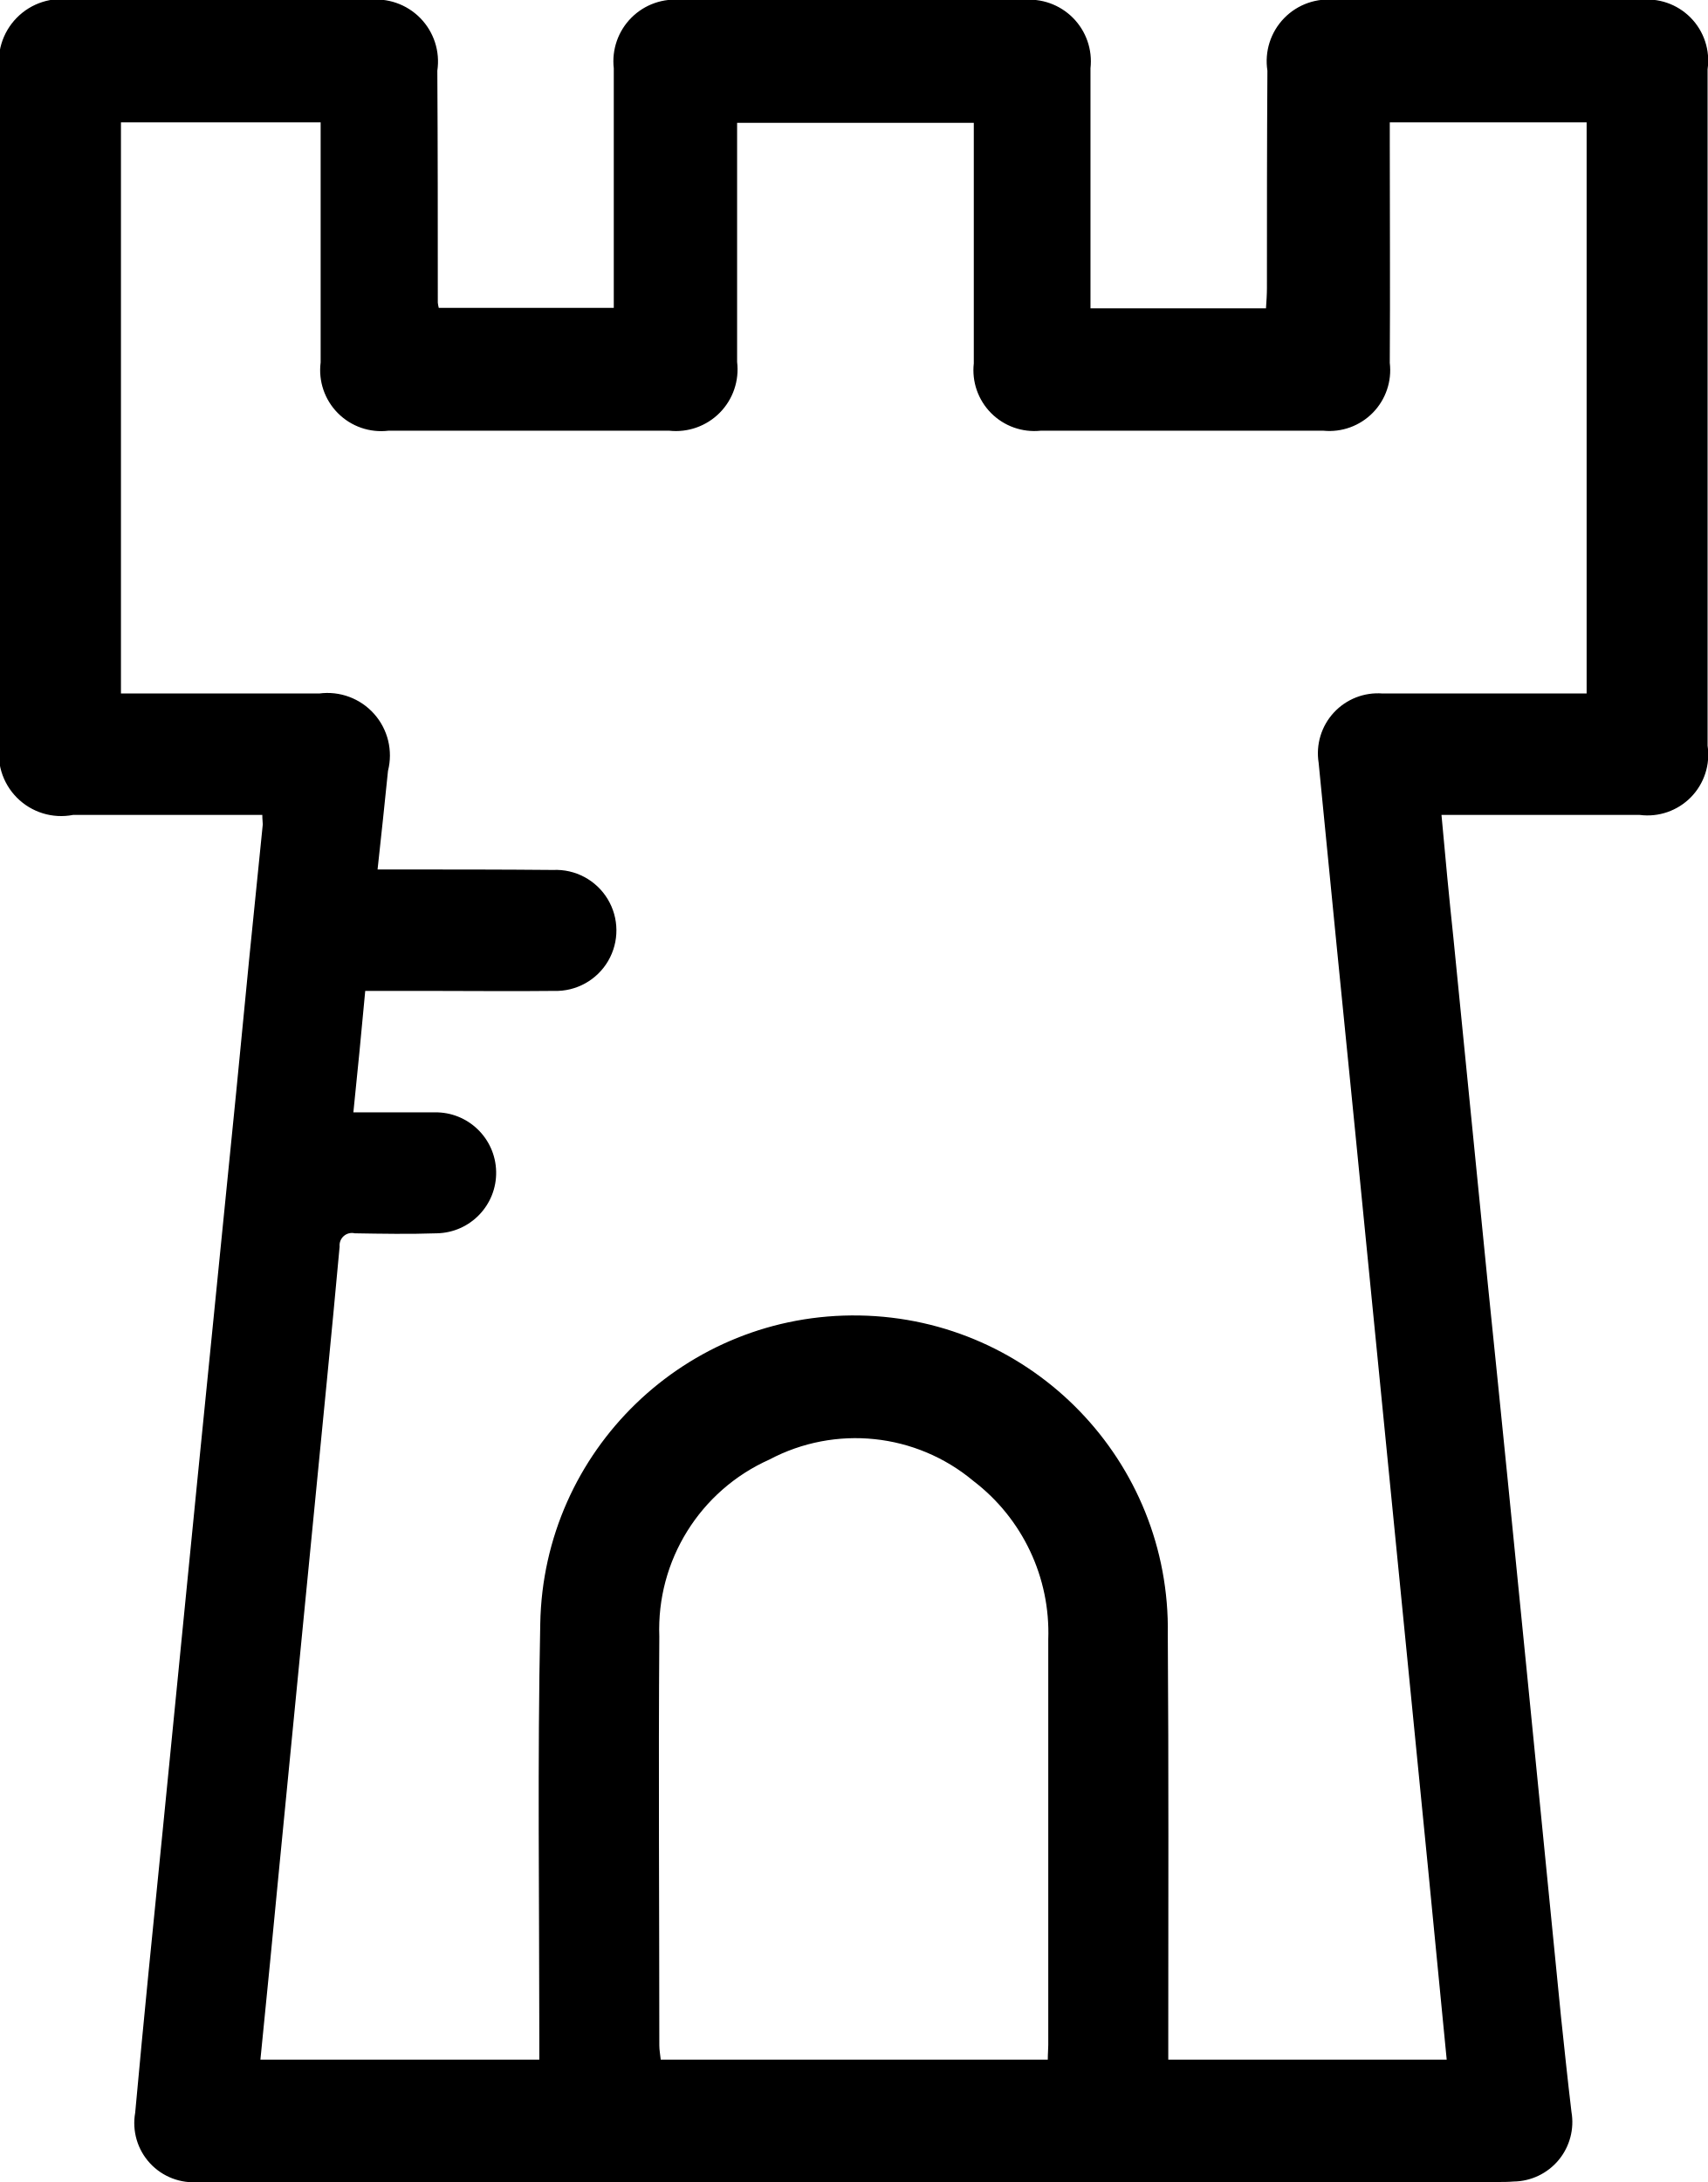
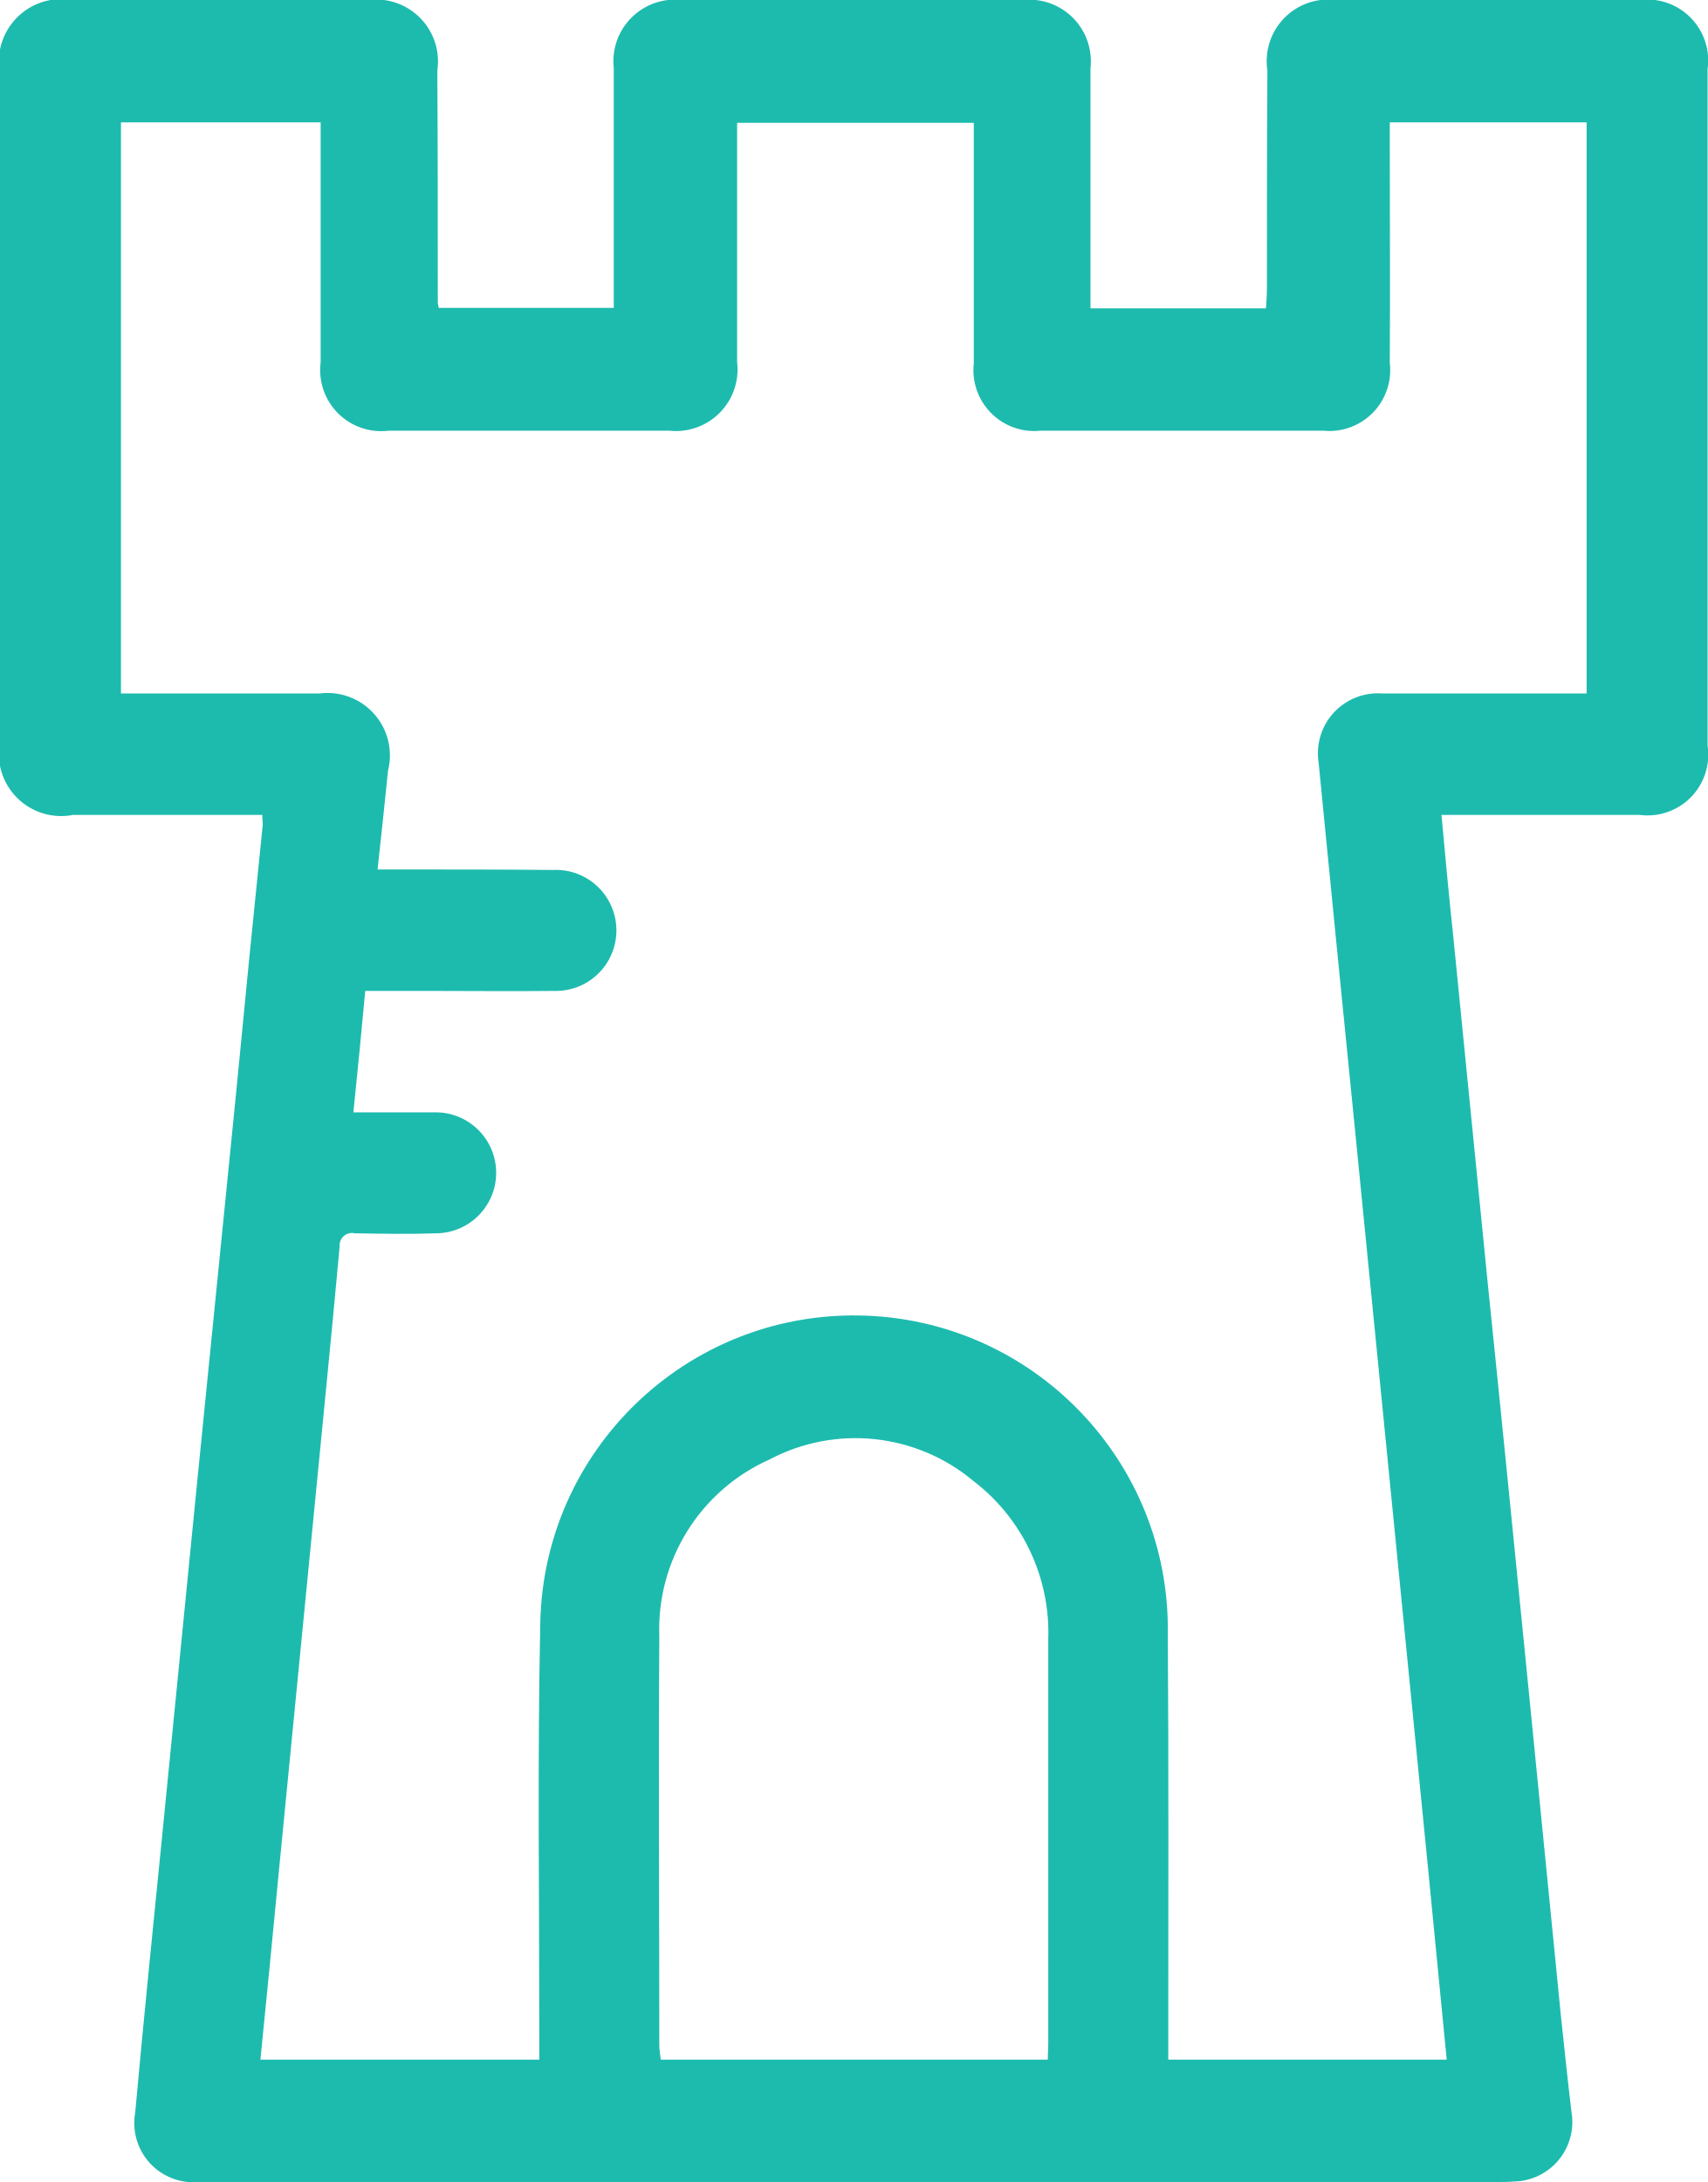
<svg xmlns="http://www.w3.org/2000/svg" width="36" height="46" viewBox="0 0 36 46">
  <defs>
    <style>
      .cls-1 {
        fill-rule: evenodd;
+         fill: #1dbbae;
      }
    </style>
  </defs>
  <path id="chateau" class="cls-1" d="M2521.53,1702.18h-3.99a1.315,1.315,0,0,1-1.54-1.55v-14.07a1.322,1.322,0,0,1,1.53-1.56h6.23a1.307,1.307,0,0,1,1.46,1.49c0.01,1.63.01,3.26,0.01,4.89a0.892,0.892,0,0,0,.02.11h3.69v-5.05a1.3,1.3,0,0,1,1.44-1.44h7.18a1.3,1.3,0,0,1,1.43,1.44v5.06h3.7c0.01-.15.02-0.29,0.02-0.43,0-1.52,0-3.05.01-4.58a1.3,1.3,0,0,1,1.45-1.49h6.39a1.287,1.287,0,0,1,1.44,1.46v14.26a1.28,1.28,0,0,1-1.43,1.46h-4.18c0.08,0.89.16,1.73,0.25,2.58,0.24,2.45.49,4.89,0.73,7.34,0.28,2.72.55,5.43,0.82,8.15q0.36,3.63.72,7.27c0.07,0.66.14,1.33,0.22,2a1.254,1.254,0,0,1-1.22,1.47c-0.11.01-.23,0.01-0.34,0.01H2520.2a1.248,1.248,0,0,1-1.35-1.46c0.18-1.98.38-3.96,0.58-5.95,0.24-2.46.49-4.92,0.73-7.38,0.27-2.73.55-5.46,0.82-8.19q0.27-2.82.56-5.64C2521.54,1702.33,2521.53,1702.28,2521.53,1702.18Zm5.84,26.24v-0.49c0-2.9-.04-5.8.02-8.7a6.616,6.616,0,0,1,13.23.23c0.02,2.84.01,5.67,0.01,8.51v0.45h5.87c-0.13-1.35-.26-2.68-0.39-4l-0.81-8.19c-0.24-2.46-.49-4.92-0.73-7.38q-0.39-3.885-.77-7.77a1.265,1.265,0,0,1,1.35-1.46h4.3v-12.04h-4.15v0.45c0,1.54.01,3.08,0,4.62a1.283,1.283,0,0,1-1.4,1.43h-5.96a1.283,1.283,0,0,1-1.41-1.42v-5.07h-4.99v5.04a1.3,1.3,0,0,1-1.43,1.45h-5.92a1.286,1.286,0,0,1-1.43-1.44v-5.06h-4.21v12.04h4.18a1.317,1.317,0,0,1,1.45,1.63c-0.07.68-.14,1.36-0.22,2.08h0.44c1.09,0,2.18,0,3.26.01a1.276,1.276,0,1,1,.02,2.55c-0.87.01-1.74,0-2.62,0h-1.36c-0.08.87-.16,1.69-0.25,2.56h1.71a1.275,1.275,0,1,1,.05,2.55c-0.58.02-1.16,0.01-1.73,0a0.261,0.261,0,0,0-.32.28c-0.17,1.87-.36,3.74-0.54,5.6-0.24,2.49-.49,4.97-0.73,7.46-0.13,1.35-.26,2.7-0.4,4.08h5.88Zm10.72,0c0-.13.01-0.22,0.01-0.31v-8.55a4.023,4.023,0,0,0-1.58-3.34,3.875,3.875,0,0,0-4.3-.45,3.921,3.921,0,0,0-2.32,3.73c-0.02,2.87,0,5.75,0,8.62,0,0.1.02,0.2,0.03,0.3h8.16Z" transform="translate(-2516 -1685)" />
</svg>
